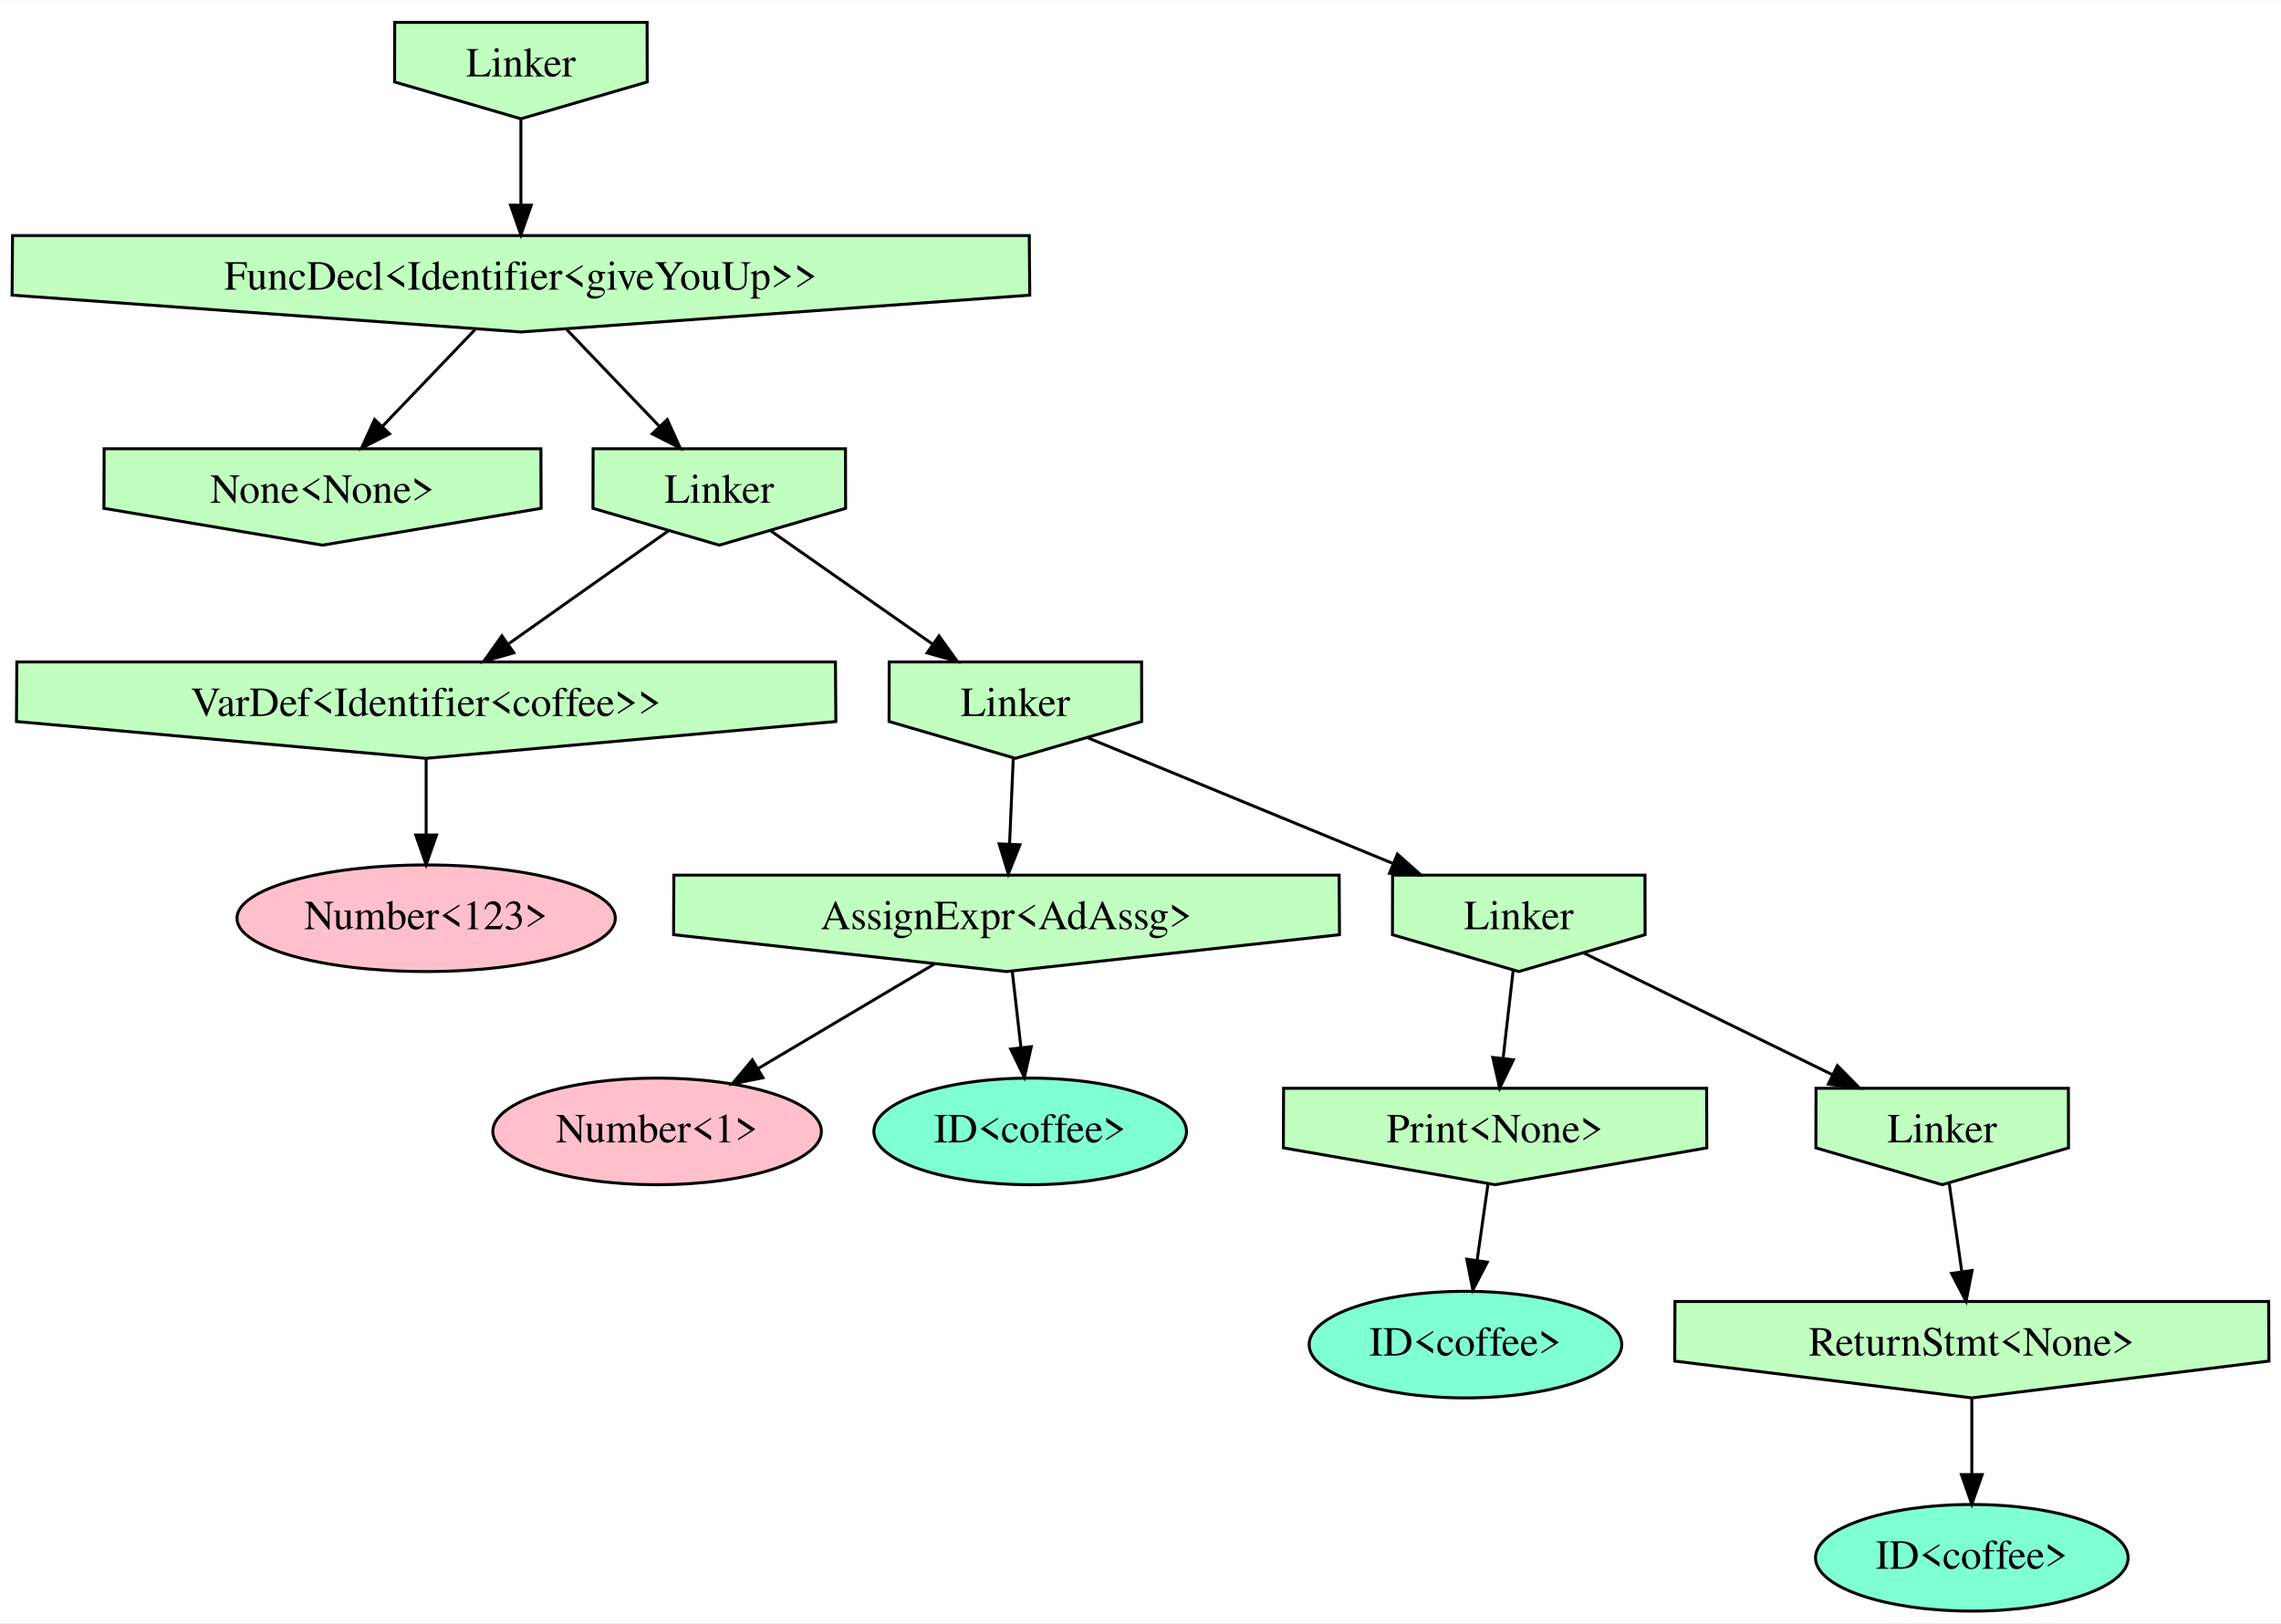
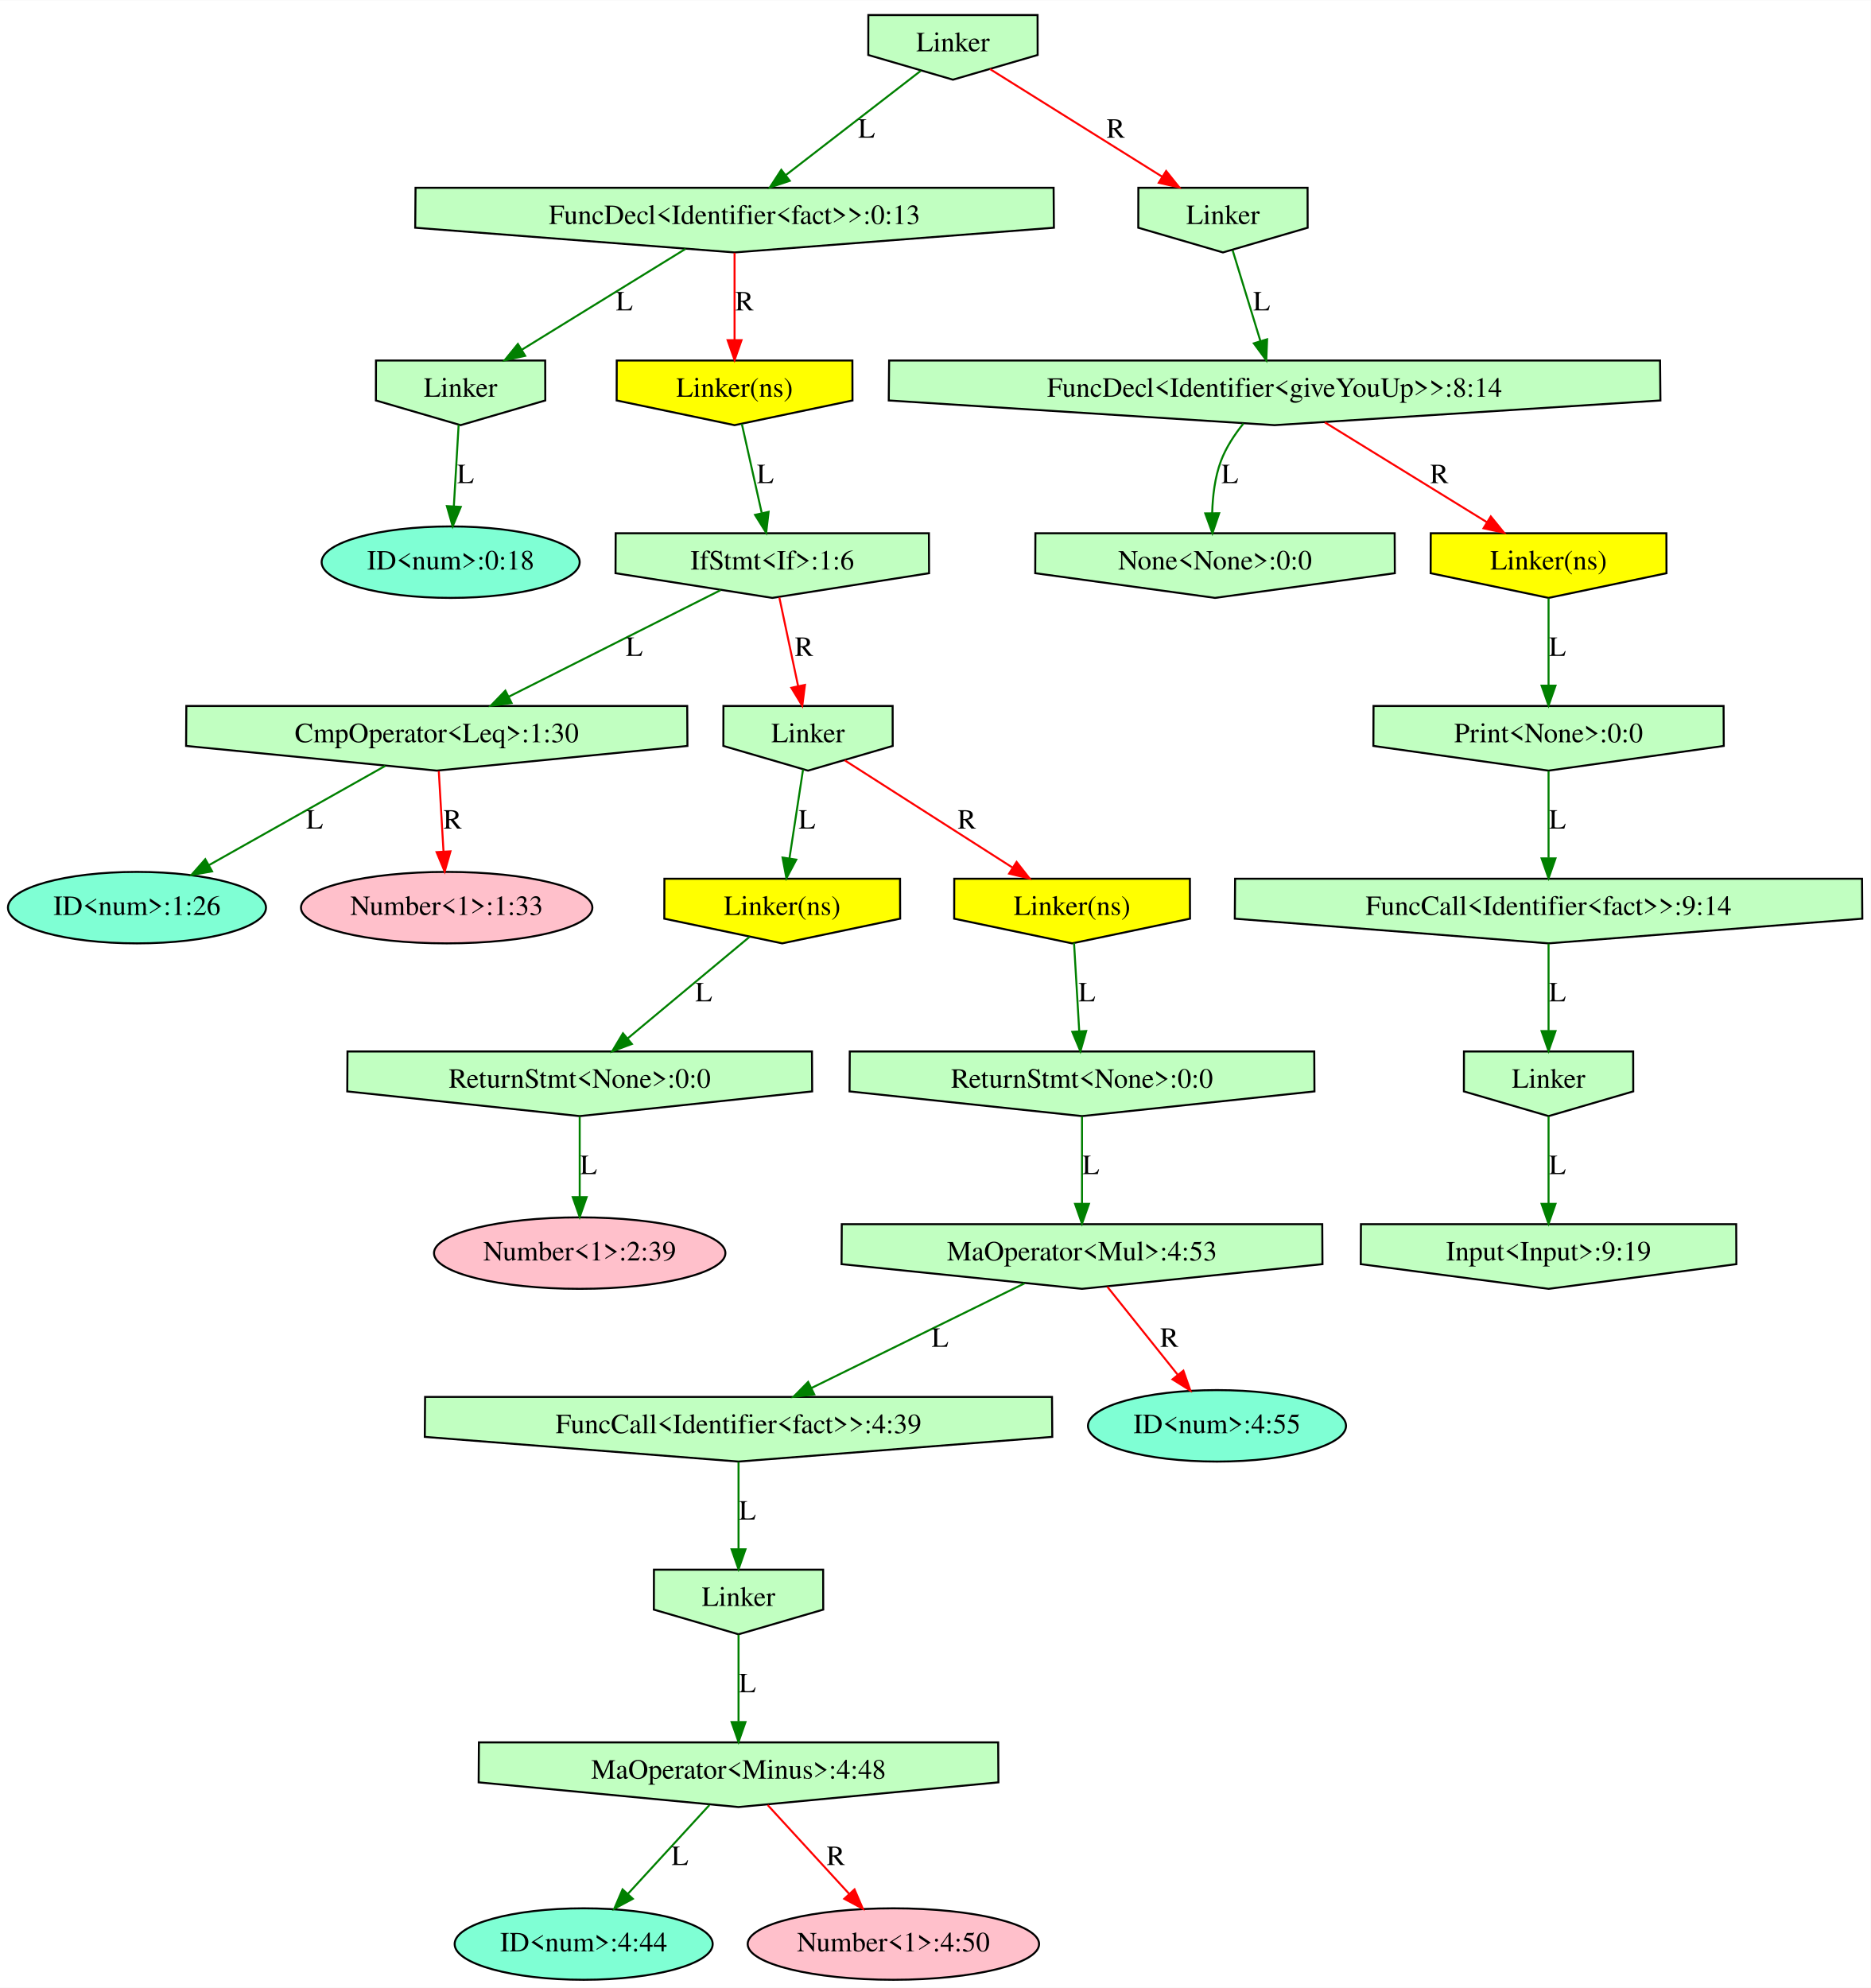
- <svg xmlns="http://www.w3.org/2000/svg" width="770pt" height="548pt" viewBox="0.00 0.00 770.34 548.00">
-   <g id="graph0" class="graph" transform="scale(1 1) rotate(0) translate(4 544)">
-     <polygon fill="white" stroke="transparent" points="-4,4 -4,-544 766.34,-544 766.34,4 -4,4" />
+ <svg xmlns="http://www.w3.org/2000/svg" width="942pt" height="1001pt" viewBox="0.00 0.00 942.26 1001.00">
+   <g id="graph0" class="graph" transform="scale(1 1) rotate(0) translate(4 997)">
+     <polygon fill="white" stroke="transparent" points="-4,4 -4,-997 938.26,-997 938.26,4 -4,4" />
    <g id="node1" class="node">
-       <polygon fill="#c1ffc1" stroke="black" points="129.26,-516.44 171.92,-504 214.58,-516.44 214.54,-536.56 129.3,-536.56 129.26,-516.44" />
-       <text text-anchor="middle" x="171.92" y="-518.3" font-family="Times,serif" font-size="14.00">Linker</text>
+       <polygon fill="#c1ffc1" stroke="black" points="433.34,-969.44 475.99,-957 518.65,-969.44 518.61,-989.56 433.38,-989.56 433.34,-969.44" />
+       <text text-anchor="middle" x="475.99" y="-971.3" font-family="Times,serif" font-size="14.00">Linker</text>
    </g>
    <g id="node2" class="node">
-       <polygon fill="#c1ffc1" stroke="black" points="0.08,-444.44 171.92,-432 343.77,-444.44 343.61,-464.56 0.24,-464.56 0.08,-444.44" />
-       <text text-anchor="middle" x="171.92" y="-446.3" font-family="Times,serif" font-size="14.00">FuncDecl&lt;Identifier&lt;giveYouUp&gt;&gt;</text>
+       <polygon fill="#c1ffc1" stroke="black" points="205.14,-882.44 365.99,-870 526.84,-882.44 526.69,-902.56 205.3,-902.56 205.14,-882.44" />
+       <text text-anchor="middle" x="365.99" y="-884.3" font-family="Times,serif" font-size="14.00">FuncDecl&lt;Identifier&lt;fact&gt;&gt;:0:13</text>
    </g>
    <g id="edge1" class="edge">
-       <path fill="none" stroke="black" d="M171.92,-503.7C171.92,-494.99 171.92,-484.3 171.92,-474.83" />
-       <polygon fill="black" stroke="black" points="175.42,-474.82 171.92,-464.82 168.42,-474.82 175.42,-474.82" />
+       <path fill="none" stroke="green" d="M459.76,-961.46C441.9,-947.66 412.95,-925.28 391.94,-909.05" />
+       <polygon fill="green" stroke="green" points="393.8,-906.07 383.75,-902.72 389.52,-911.61 393.8,-906.07" />
+       <text text-anchor="middle" x="432.49" y="-927.8" font-family="Times,serif" font-size="14.00">L</text>
+     </g>
+     <g id="node23" class="node">
+       <polygon fill="#c1ffc1" stroke="black" points="569.34,-882.44 611.99,-870 654.65,-882.44 654.61,-902.56 569.38,-902.56 569.34,-882.44" />
+       <text text-anchor="middle" x="611.99" y="-884.3" font-family="Times,serif" font-size="14.00">Linker</text>
+     </g>
+     <g id="edge22" class="edge">
+       <path fill="none" stroke="red" d="M494.62,-962.36C516.97,-948.39 554.77,-924.77 581.42,-908.11" />
+       <polygon fill="red" stroke="red" points="583.37,-911.02 590,-902.75 579.66,-905.08 583.37,-911.02" />
+       <text text-anchor="middle" x="557.99" y="-927.8" font-family="Times,serif" font-size="14.00">R</text>
    </g>
    <g id="node3" class="node">
-       <polygon fill="#c1ffc1" stroke="black" points="31.1,-372.44 104.92,-360 178.74,-372.44 178.67,-392.56 31.17,-392.56 31.1,-372.44" />
-       <text text-anchor="middle" x="104.92" y="-374.3" font-family="Times,serif" font-size="14.00">None&lt;None&gt;</text>
+       <polygon fill="#c1ffc1" stroke="black" points="185.34,-795.44 227.99,-783 270.65,-795.44 270.61,-815.56 185.38,-815.56 185.34,-795.44" />
+       <text text-anchor="middle" x="227.99" y="-797.3" font-family="Times,serif" font-size="14.00">Linker</text>
    </g>
    <g id="edge2" class="edge">
-       <path fill="none" stroke="black" d="M156.38,-432.76C147.14,-423.11 135.31,-410.75 125.32,-400.31" />
-       <polygon fill="black" stroke="black" points="127.56,-397.59 118.12,-392.79 122.5,-402.43 127.56,-397.59" />
+       <path fill="none" stroke="green" d="M341.32,-871.8C318.26,-857.6 283.74,-836.34 258.86,-821.01" />
+       <polygon fill="green" stroke="green" points="260.52,-817.93 250.17,-815.66 256.85,-823.89 260.52,-817.93" />
+       <text text-anchor="middle" x="310.49" y="-840.8" font-family="Times,serif" font-size="14.00">L</text>
+     </g>
+     <g id="node5" class="node">
+       <polygon fill="yellow" stroke="black" points="306.6,-795.44 365.99,-783 425.39,-795.44 425.34,-815.56 306.65,-815.56 306.6,-795.44" />
+       <text text-anchor="middle" x="365.99" y="-797.3" font-family="Times,serif" font-size="14.00">Linker(ns)</text>
+     </g>
+     <g id="edge4" class="edge">
+       <path fill="none" stroke="red" d="M365.99,-869.8C365.99,-857.24 365.99,-840.06 365.99,-826.13" />
+       <polygon fill="red" stroke="red" points="369.49,-825.81 365.99,-815.81 362.49,-825.81 369.49,-825.81" />
+       <text text-anchor="middle" x="370.99" y="-840.8" font-family="Times,serif" font-size="14.00">R</text>
    </g>
    <g id="node4" class="node">
-       <polygon fill="#c1ffc1" stroke="black" points="196.26,-372.44 238.92,-360 281.58,-372.44 281.54,-392.56 196.3,-392.56 196.26,-372.44" />
-       <text text-anchor="middle" x="238.92" y="-374.3" font-family="Times,serif" font-size="14.00">Linker</text>
+       <ellipse fill="aquamarine" stroke="black" cx="222.99" cy="-714" rx="64.99" ry="18" />
+       <text text-anchor="middle" x="222.99" y="-710.3" font-family="Times,serif" font-size="14.00">ID&lt;num&gt;:0:18</text>
    </g>
    <g id="edge3" class="edge">
-       <path fill="none" stroke="black" d="M187.46,-432.76C196.7,-423.11 208.53,-410.75 218.52,-400.31" />
-       <polygon fill="black" stroke="black" points="221.34,-402.43 225.72,-392.79 216.28,-397.59 221.34,-402.43" />
-     </g>
-     <g id="node5" class="node">
-       <polygon fill="#c1ffc1" stroke="black" points="1.56,-300.44 139.92,-288 278.28,-300.44 278.15,-320.56 1.69,-320.56 1.56,-300.44" />
-       <text text-anchor="middle" x="139.92" y="-302.3" font-family="Times,serif" font-size="14.00">VarDef&lt;Identifier&lt;coffee&gt;&gt;</text>
-     </g>
-     <g id="edge4" class="edge">
-       <path fill="none" stroke="black" d="M221.68,-364.81C206.86,-354.33 185.23,-339.03 167.93,-326.8" />
-       <polygon fill="black" stroke="black" points="169.53,-323.65 159.34,-320.73 165.49,-329.36 169.53,-323.65" />
+       <path fill="none" stroke="green" d="M227.01,-783.21C226.32,-771.52 225.39,-755.69 224.6,-742.22" />
+       <polygon fill="green" stroke="green" points="228.08,-741.83 224,-732.05 221.09,-742.24 228.08,-741.83" />
+       <text text-anchor="middle" x="230.49" y="-753.8" font-family="Times,serif" font-size="14.00">L</text>
+     </g>
+     <g id="node6" class="node">
+       <polygon fill="#c1ffc1" stroke="black" points="306.03,-708.44 384.99,-696 463.96,-708.44 463.88,-728.56 306.11,-728.56 306.03,-708.44" />
+       <text text-anchor="middle" x="384.99" y="-710.3" font-family="Times,serif" font-size="14.00">IfStmt&lt;If&gt;:1:6</text>
+     </g>
+     <g id="edge5" class="edge">
+       <path fill="none" stroke="green" d="M369.66,-783.61C372.49,-770.92 376.46,-753.17 379.65,-738.9" />
+       <polygon fill="green" stroke="green" points="383.14,-739.33 381.91,-728.81 376.31,-737.81 383.14,-739.33" />
+       <text text-anchor="middle" x="381.49" y="-753.8" font-family="Times,serif" font-size="14.00">L</text>
    </g>
    <g id="node7" class="node">
-       <polygon fill="#c1ffc1" stroke="black" points="296.26,-300.44 338.92,-288 381.58,-300.44 381.54,-320.56 296.3,-320.56 296.26,-300.44" />
-       <text text-anchor="middle" x="338.92" y="-302.3" font-family="Times,serif" font-size="14.00">Linker</text>
+       <polygon fill="#c1ffc1" stroke="black" points="89.74,-621.44 215.99,-609 342.25,-621.44 342.14,-641.56 89.85,-641.56 89.74,-621.44" />
+       <text text-anchor="middle" x="215.99" y="-623.3" font-family="Times,serif" font-size="14.00">CmpOperator&lt;Leq&gt;:1:30</text>
    </g>
    <g id="edge6" class="edge">
-       <path fill="none" stroke="black" d="M256.34,-364.81C271.44,-354.24 293.56,-338.75 311.11,-326.47" />
-       <polygon fill="black" stroke="black" points="313.12,-329.33 319.31,-320.73 309.11,-323.6 313.12,-329.33" />
-     </g>
-     <g id="node6" class="node">
-       <ellipse fill="pink" stroke="black" cx="139.92" cy="-234" rx="63.89" ry="18" />
-       <text text-anchor="middle" x="139.92" y="-230.3" font-family="Times,serif" font-size="14.00">Number&lt;123&gt;</text>
-     </g>
-     <g id="edge5" class="edge">
-       <path fill="none" stroke="black" d="M139.92,-287.7C139.92,-279.98 139.92,-270.71 139.92,-262.11" />
-       <polygon fill="black" stroke="black" points="143.42,-262.1 139.92,-252.1 136.42,-262.1 143.42,-262.1" />
+       <path fill="none" stroke="green" d="M358.96,-699.91C330.39,-685.54 284.34,-662.37 252.24,-646.23" />
+       <polygon fill="green" stroke="green" points="253.69,-643.04 243.18,-641.67 250.54,-649.29 253.69,-643.04" />
+       <text text-anchor="middle" x="315.49" y="-666.8" font-family="Times,serif" font-size="14.00">L</text>
+     </g>
+     <g id="node10" class="node">
+       <polygon fill="#c1ffc1" stroke="black" points="360.34,-621.44 402.99,-609 445.65,-621.44 445.61,-641.56 360.38,-641.56 360.34,-621.44" />
+       <text text-anchor="middle" x="402.99" y="-623.3" font-family="Times,serif" font-size="14.00">Linker</text>
+     </g>
+     <g id="edge9" class="edge">
+       <path fill="none" stroke="red" d="M388.55,-696.21C391.24,-683.48 394.98,-665.84 397.98,-651.68" />
+       <polygon fill="red" stroke="red" points="401.45,-652.18 400.1,-641.68 394.6,-650.73 401.45,-652.18" />
+       <text text-anchor="middle" x="400.99" y="-666.8" font-family="Times,serif" font-size="14.00">R</text>
    </g>
    <g id="node8" class="node">
-       <polygon fill="#c1ffc1" stroke="black" points="223.48,-228.44 335.92,-216 448.37,-228.44 448.26,-248.56 223.58,-248.56 223.48,-228.44" />
-       <text text-anchor="middle" x="335.92" y="-230.3" font-family="Times,serif" font-size="14.00">AssignExpr&lt;AdAssg&gt;</text>
+       <ellipse fill="aquamarine" stroke="black" cx="64.99" cy="-540" rx="64.99" ry="18" />
+       <text text-anchor="middle" x="64.99" y="-536.3" font-family="Times,serif" font-size="14.00">ID&lt;num&gt;:1:26</text>
    </g>
    <g id="edge7" class="edge">
-       <path fill="none" stroke="black" d="M338.2,-288.05C337.82,-279.35 337.36,-268.6 336.95,-259.06" />
-       <polygon fill="black" stroke="black" points="340.45,-258.81 336.52,-248.97 333.45,-259.11 340.45,-258.81" />
+       <path fill="none" stroke="green" d="M190.04,-611.39C165.57,-597.61 128.67,-576.84 101.29,-561.43" />
+       <polygon fill="green" stroke="green" points="102.83,-558.28 92.4,-556.43 99.39,-564.38 102.83,-558.28" />
+       <text text-anchor="middle" x="154.49" y="-579.8" font-family="Times,serif" font-size="14.00">L</text>
+     </g>
+     <g id="node9" class="node">
+       <ellipse fill="pink" stroke="black" cx="220.99" cy="-540" rx="73.39" ry="18" />
+       <text text-anchor="middle" x="220.99" y="-536.3" font-family="Times,serif" font-size="14.00">Number&lt;1&gt;:1:33</text>
+     </g>
+     <g id="edge8" class="edge">
+       <path fill="none" stroke="red" d="M217.01,-608.8C217.69,-597.16 218.61,-581.55 219.39,-568.24" />
+       <polygon fill="red" stroke="red" points="222.89,-568.36 219.98,-558.18 215.9,-567.95 222.89,-568.36" />
+       <text text-anchor="middle" x="223.99" y="-579.8" font-family="Times,serif" font-size="14.00">R</text>
    </g>
    <g id="node11" class="node">
-       <polygon fill="#c1ffc1" stroke="black" points="466.26,-228.44 508.92,-216 551.58,-228.44 551.54,-248.56 466.3,-248.56 466.26,-228.44" />
-       <text text-anchor="middle" x="508.92" y="-230.3" font-family="Times,serif" font-size="14.00">Linker</text>
+       <polygon fill="yellow" stroke="black" points="330.6,-534.44 389.99,-522 449.39,-534.44 449.34,-554.56 330.65,-554.56 330.6,-534.44" />
+       <text text-anchor="middle" x="389.99" y="-536.3" font-family="Times,serif" font-size="14.00">Linker(ns)</text>
    </g>
    <g id="edge10" class="edge">
-       <path fill="none" stroke="black" d="M363.28,-294.97C390.19,-283.89 434.01,-265.85 466.57,-252.44" />
-       <polygon fill="black" stroke="black" points="467.94,-255.66 475.85,-248.62 465.27,-249.19 467.94,-255.66" />
-     </g>
-     <g id="node9" class="node">
-       <ellipse fill="pink" stroke="black" cx="217.92" cy="-162" rx="55.49" ry="18" />
-       <text text-anchor="middle" x="217.92" y="-158.3" font-family="Times,serif" font-size="14.00">Number&lt;1&gt;</text>
-     </g>
-     <g id="edge8" class="edge">
-       <path fill="none" stroke="black" d="M311.76,-218.67C294.53,-208.44 271.12,-194.56 252,-183.22" />
-       <polygon fill="black" stroke="black" points="253.66,-180.13 243.28,-178.04 250.09,-186.15 253.66,-180.13" />
-     </g>
-     <g id="node10" class="node">
-       <ellipse fill="aquamarine" stroke="black" cx="343.92" cy="-162" rx="52.79" ry="18" />
-       <text text-anchor="middle" x="343.92" y="-158.3" font-family="Times,serif" font-size="14.00">ID&lt;coffee&gt;</text>
-     </g>
-     <g id="edge9" class="edge">
-       <path fill="none" stroke="black" d="M337.86,-216.05C338.74,-208.35 339.8,-199.03 340.79,-190.36" />
-       <polygon fill="black" stroke="black" points="344.29,-190.61 341.95,-180.28 337.33,-189.81 344.29,-190.61" />
+       <path fill="none" stroke="green" d="M400.49,-609.61C398.55,-596.92 395.83,-579.17 393.65,-564.9" />
+       <polygon fill="green" stroke="green" points="397.08,-564.17 392.11,-554.81 390.16,-565.22 397.08,-564.17" />
+       <text text-anchor="middle" x="402.49" y="-579.8" font-family="Times,serif" font-size="14.00">L</text>
+     </g>
+     <g id="node14" class="node">
+       <polygon fill="yellow" stroke="black" points="476.6,-534.44 535.99,-522 595.39,-534.44 595.34,-554.56 476.65,-554.56 476.6,-534.44" />
+       <text text-anchor="middle" x="535.99" y="-536.3" font-family="Times,serif" font-size="14.00">Linker(ns)</text>
+     </g>
+     <g id="edge13" class="edge">
+       <path fill="none" stroke="red" d="M421.49,-614.18C443.32,-600.23 479.95,-576.82 505.89,-560.24" />
+       <polygon fill="red" stroke="red" points="508.04,-563.02 514.58,-554.69 504.27,-557.12 508.04,-563.02" />
+       <text text-anchor="middle" x="482.99" y="-579.8" font-family="Times,serif" font-size="14.00">R</text>
    </g>
    <g id="node12" class="node">
-       <polygon fill="#c1ffc1" stroke="black" points="429.42,-156.44 500.92,-144 572.42,-156.44 572.36,-176.56 429.49,-176.56 429.42,-156.44" />
-       <text text-anchor="middle" x="500.92" y="-158.3" font-family="Times,serif" font-size="14.00">Print&lt;None&gt;</text>
+       <polygon fill="#c1ffc1" stroke="black" points="170.91,-447.44 287.99,-435 405.08,-447.44 404.97,-467.56 171.02,-467.56 170.91,-447.44" />
+       <text text-anchor="middle" x="287.99" y="-449.3" font-family="Times,serif" font-size="14.00">ReturnStmt&lt;None&gt;:0:0</text>
    </g>
    <g id="edge11" class="edge">
-       <path fill="none" stroke="black" d="M507.03,-216.41C506.02,-207.6 504.76,-196.61 503.65,-186.89" />
-       <polygon fill="black" stroke="black" points="507.09,-186.19 502.48,-176.65 500.14,-186.98 507.09,-186.19" />
-     </g>
-     <g id="node14" class="node">
-       <polygon fill="#c1ffc1" stroke="black" points="609.26,-156.44 651.92,-144 694.58,-156.44 694.54,-176.56 609.3,-176.56 609.26,-156.44" />
-       <text text-anchor="middle" x="651.92" y="-158.3" font-family="Times,serif" font-size="14.00">Linker</text>
-     </g>
-     <g id="edge13" class="edge">
-       <path fill="none" stroke="black" d="M530.95,-222.22C553.31,-211.27 588.32,-194.13 614.94,-181.1" />
-       <polygon fill="black" stroke="black" points="616.52,-184.22 623.97,-176.68 613.45,-177.94 616.52,-184.22" />
+       <path fill="none" stroke="green" d="M373.61,-525.34C357.03,-511.53 331.2,-490.01 312.25,-474.21" />
+       <polygon fill="green" stroke="green" points="314.26,-471.34 304.34,-467.62 309.78,-476.71 314.26,-471.34" />
+       <text text-anchor="middle" x="350.49" y="-492.8" font-family="Times,serif" font-size="14.00">L</text>
    </g>
    <g id="node13" class="node">
-       <ellipse fill="aquamarine" stroke="black" cx="490.92" cy="-90" rx="52.79" ry="18" />
-       <text text-anchor="middle" x="490.92" y="-86.3" font-family="Times,serif" font-size="14.00">ID&lt;coffee&gt;</text>
+       <ellipse fill="pink" stroke="black" cx="287.99" cy="-366" rx="73.39" ry="18" />
+       <text text-anchor="middle" x="287.99" y="-362.3" font-family="Times,serif" font-size="14.00">Number&lt;1&gt;:2:39</text>
    </g>
    <g id="edge12" class="edge">
-       <path fill="none" stroke="black" d="M498.55,-144.41C497.45,-136.71 496.11,-127.34 494.87,-118.62" />
-       <polygon fill="black" stroke="black" points="498.29,-117.85 493.41,-108.45 491.36,-118.84 498.29,-117.85" />
+       <path fill="none" stroke="green" d="M287.99,-434.8C287.99,-423.16 287.99,-407.55 287.99,-394.24" />
+       <polygon fill="green" stroke="green" points="291.49,-394.18 287.99,-384.18 284.49,-394.18 291.49,-394.18" />
+       <text text-anchor="middle" x="292.49" y="-405.8" font-family="Times,serif" font-size="14.00">L</text>
    </g>
    <g id="node15" class="node">
-       <polygon fill="#c1ffc1" stroke="black" points="561.58,-84.44 661.92,-72 762.27,-84.44 762.17,-104.56 561.67,-104.56 561.58,-84.44" />
-       <text text-anchor="middle" x="661.92" y="-86.3" font-family="Times,serif" font-size="14.00">ReturnStmt&lt;None&gt;</text>
+       <polygon fill="#c1ffc1" stroke="black" points="423.91,-447.44 540.99,-435 658.08,-447.44 657.97,-467.56 424.02,-467.56 423.91,-447.44" />
+       <text text-anchor="middle" x="540.99" y="-449.3" font-family="Times,serif" font-size="14.00">ReturnStmt&lt;None&gt;:0:0</text>
    </g>
    <g id="edge14" class="edge">
-       <path fill="none" stroke="black" d="M654.29,-144.41C655.56,-135.5 657.15,-124.37 658.55,-114.58" />
-       <polygon fill="black" stroke="black" points="662.02,-115.04 659.97,-104.65 655.09,-114.05 662.02,-115.04" />
+       <path fill="none" stroke="green" d="M536.98,-522.21C537.73,-509.48 538.77,-491.84 539.6,-477.68" />
+       <polygon fill="green" stroke="green" points="543.1,-477.86 540.19,-467.68 536.11,-477.45 543.1,-477.86" />
+       <text text-anchor="middle" x="543.49" y="-492.8" font-family="Times,serif" font-size="14.00">L</text>
    </g>
    <g id="node16" class="node">
-       <ellipse fill="aquamarine" stroke="black" cx="661.92" cy="-18" rx="52.79" ry="18" />
-       <text text-anchor="middle" x="661.92" y="-14.3" font-family="Times,serif" font-size="14.00">ID&lt;coffee&gt;</text>
+       <polygon fill="#c1ffc1" stroke="black" points="419.88,-360.44 540.99,-348 662.11,-360.44 662,-380.56 419.99,-380.56 419.88,-360.44" />
+       <text text-anchor="middle" x="540.99" y="-362.3" font-family="Times,serif" font-size="14.00">MaOperator&lt;Mul&gt;:4:53</text>
    </g>
    <g id="edge15" class="edge">
-       <path fill="none" stroke="black" d="M661.92,-71.7C661.92,-63.98 661.92,-54.71 661.92,-46.11" />
-       <polygon fill="black" stroke="black" points="665.42,-46.1 661.92,-36.1 658.42,-46.1 665.42,-46.1" />
+       <path fill="none" stroke="green" d="M540.99,-434.8C540.99,-422.24 540.99,-405.06 540.99,-391.13" />
+       <polygon fill="green" stroke="green" points="544.49,-390.81 540.99,-380.81 537.49,-390.81 544.49,-390.81" />
+       <text text-anchor="middle" x="545.49" y="-405.8" font-family="Times,serif" font-size="14.00">L</text>
+     </g>
+     <g id="node17" class="node">
+       <polygon fill="#c1ffc1" stroke="black" points="209.96,-273.44 367.99,-261 526.02,-273.44 525.88,-293.56 210.11,-293.56 209.96,-273.44" />
+       <text text-anchor="middle" x="367.99" y="-275.3" font-family="Times,serif" font-size="14.00">FuncCall&lt;Identifier&lt;fact&gt;&gt;:4:39</text>
+     </g>
+     <g id="edge16" class="edge">
+       <path fill="none" stroke="green" d="M512.04,-350.77C482.53,-336.28 436.69,-313.75 404.66,-298.02" />
+       <polygon fill="green" stroke="green" points="406.13,-294.84 395.61,-293.57 403.05,-301.12 406.13,-294.84" />
+       <text text-anchor="middle" x="469.49" y="-318.8" font-family="Times,serif" font-size="14.00">L</text>
+     </g>
+     <g id="node22" class="node">
+       <ellipse fill="aquamarine" stroke="black" cx="608.99" cy="-279" rx="64.99" ry="18" />
+       <text text-anchor="middle" x="608.99" y="-275.3" font-family="Times,serif" font-size="14.00">ID&lt;num&gt;:4:55</text>
+     </g>
+     <g id="edge21" class="edge">
+       <path fill="none" stroke="red" d="M553.78,-349.01C563.75,-336.55 577.78,-319.02 589.19,-304.75" />
+       <polygon fill="red" stroke="red" points="592.05,-306.78 595.56,-296.79 586.58,-302.41 592.05,-306.78" />
+       <text text-anchor="middle" x="584.99" y="-318.8" font-family="Times,serif" font-size="14.00">R</text>
+     </g>
+     <g id="node18" class="node">
+       <polygon fill="#c1ffc1" stroke="black" points="325.34,-186.44 367.99,-174 410.65,-186.44 410.61,-206.56 325.38,-206.56 325.34,-186.44" />
+       <text text-anchor="middle" x="367.99" y="-188.3" font-family="Times,serif" font-size="14.00">Linker</text>
+     </g>
+     <g id="edge17" class="edge">
+       <path fill="none" stroke="green" d="M367.99,-260.8C367.99,-248.24 367.99,-231.06 367.99,-217.13" />
+       <polygon fill="green" stroke="green" points="371.49,-216.81 367.99,-206.81 364.49,-216.81 371.49,-216.81" />
+       <text text-anchor="middle" x="372.49" y="-231.8" font-family="Times,serif" font-size="14.00">L</text>
+     </g>
+     <g id="node19" class="node">
+       <polygon fill="#c1ffc1" stroke="black" points="237.09,-99.44 367.99,-87 498.89,-99.44 498.77,-119.56 237.22,-119.56 237.09,-99.44" />
+       <text text-anchor="middle" x="367.99" y="-101.3" font-family="Times,serif" font-size="14.00">MaOperator&lt;Minus&gt;:4:48</text>
+     </g>
+     <g id="edge18" class="edge">
+       <path fill="none" stroke="green" d="M367.99,-173.8C367.99,-161.24 367.99,-144.06 367.99,-130.13" />
+       <polygon fill="green" stroke="green" points="371.49,-129.81 367.99,-119.81 364.49,-129.81 371.49,-129.81" />
+       <text text-anchor="middle" x="372.49" y="-144.8" font-family="Times,serif" font-size="14.00">L</text>
+     </g>
+     <g id="node20" class="node">
+       <ellipse fill="aquamarine" stroke="black" cx="289.99" cy="-18" rx="64.99" ry="18" />
+       <text text-anchor="middle" x="289.99" y="-14.3" font-family="Times,serif" font-size="14.00">ID&lt;num&gt;:4:44</text>
+     </g>
+     <g id="edge19" class="edge">
+       <path fill="none" stroke="green" d="M353.32,-88.01C341.78,-75.43 325.5,-57.7 312.34,-43.35" />
+       <polygon fill="green" stroke="green" points="314.74,-40.79 305.4,-35.79 309.58,-45.52 314.74,-40.79" />
+       <text text-anchor="middle" x="338.49" y="-57.8" font-family="Times,serif" font-size="14.00">L</text>
+     </g>
+     <g id="node21" class="node">
+       <ellipse fill="pink" stroke="black" cx="445.99" cy="-18" rx="73.39" ry="18" />
+       <text text-anchor="middle" x="445.99" y="-14.3" font-family="Times,serif" font-size="14.00">Number&lt;1&gt;:4:50</text>
+     </g>
+     <g id="edge20" class="edge">
+       <path fill="none" stroke="red" d="M382.67,-88.01C394.21,-75.43 410.49,-57.7 423.65,-43.35" />
+       <polygon fill="red" stroke="red" points="426.41,-45.52 430.59,-35.79 421.25,-40.79 426.41,-45.52" />
+       <text text-anchor="middle" x="416.99" y="-57.8" font-family="Times,serif" font-size="14.00">R</text>
+     </g>
+     <g id="node24" class="node">
+       <polygon fill="#c1ffc1" stroke="black" points="443.66,-795.44 637.99,-783 832.33,-795.44 832.15,-815.56 443.84,-815.56 443.66,-795.44" />
+       <text text-anchor="middle" x="637.99" y="-797.3" font-family="Times,serif" font-size="14.00">FuncDecl&lt;Identifier&lt;giveYouUp&gt;&gt;:8:14</text>
+     </g>
+     <g id="edge23" class="edge">
+       <path fill="none" stroke="green" d="M616.88,-871.01C620.81,-858.16 626.39,-839.93 630.83,-825.44" />
+       <polygon fill="green" stroke="green" points="634.23,-826.26 633.81,-815.67 627.54,-824.21 634.23,-826.26" />
+       <text text-anchor="middle" x="631.49" y="-840.8" font-family="Times,serif" font-size="14.00">L</text>
+     </g>
+     <g id="node25" class="node">
+       <polygon fill="#c1ffc1" stroke="black" points="517.43,-708.44 607.99,-696 698.56,-708.44 698.47,-728.56 517.52,-728.56 517.43,-708.44" />
+       <text text-anchor="middle" x="607.99" y="-710.3" font-family="Times,serif" font-size="14.00">None&lt;None&gt;:0:0</text>
+     </g>
+     <g id="edge24" class="edge">
+       <path fill="none" stroke="green" d="M622.28,-783.81C617.84,-778.27 613.53,-771.76 610.99,-765 607.9,-756.75 606.79,-747.21 606.57,-738.68" />
+       <polygon fill="green" stroke="green" points="610.07,-738.64 606.69,-728.6 603.07,-738.56 610.07,-738.64" />
+       <text text-anchor="middle" x="615.49" y="-753.8" font-family="Times,serif" font-size="14.00">L</text>
+     </g>
+     <g id="node26" class="node">
+       <polygon fill="yellow" stroke="black" points="716.6,-708.44 775.99,-696 835.39,-708.44 835.34,-728.56 716.65,-728.56 716.6,-708.44" />
+       <text text-anchor="middle" x="775.99" y="-710.3" font-family="Times,serif" font-size="14.00">Linker(ns)</text>
+     </g>
+     <g id="edge25" class="edge">
+       <path fill="none" stroke="red" d="M663.31,-784.41C686.31,-770.24 720.33,-749.29 744.97,-734.11" />
+       <polygon fill="red" stroke="red" points="746.9,-737.03 753.58,-728.8 743.23,-731.07 746.9,-737.03" />
+       <text text-anchor="middle" x="720.99" y="-753.8" font-family="Times,serif" font-size="14.00">R</text>
+     </g>
+     <g id="node27" class="node">
+       <polygon fill="#c1ffc1" stroke="black" points="687.75,-621.44 775.99,-609 864.24,-621.44 864.15,-641.56 687.83,-641.56 687.75,-621.44" />
+       <text text-anchor="middle" x="775.99" y="-623.3" font-family="Times,serif" font-size="14.00">Print&lt;None&gt;:0:0</text>
+     </g>
+     <g id="edge26" class="edge">
+       <path fill="none" stroke="green" d="M775.99,-695.8C775.99,-683.24 775.99,-666.06 775.99,-652.13" />
+       <polygon fill="green" stroke="green" points="779.49,-651.81 775.99,-641.81 772.49,-651.81 779.49,-651.81" />
+       <text text-anchor="middle" x="780.49" y="-666.8" font-family="Times,serif" font-size="14.00">L</text>
+     </g>
+     <g id="node28" class="node">
+       <polygon fill="#c1ffc1" stroke="black" points="617.96,-534.44 775.99,-522 934.02,-534.44 933.88,-554.56 618.11,-554.56 617.96,-534.44" />
+       <text text-anchor="middle" x="775.99" y="-536.3" font-family="Times,serif" font-size="14.00">FuncCall&lt;Identifier&lt;fact&gt;&gt;:9:14</text>
+     </g>
+     <g id="edge27" class="edge">
+       <path fill="none" stroke="green" d="M775.99,-608.8C775.99,-596.24 775.99,-579.06 775.99,-565.13" />
+       <polygon fill="green" stroke="green" points="779.49,-564.81 775.99,-554.81 772.49,-564.81 779.49,-564.81" />
+       <text text-anchor="middle" x="780.49" y="-579.8" font-family="Times,serif" font-size="14.00">L</text>
+     </g>
+     <g id="node29" class="node">
+       <polygon fill="#c1ffc1" stroke="black" points="733.34,-447.44 775.99,-435 818.65,-447.44 818.61,-467.56 733.38,-467.56 733.34,-447.44" />
+       <text text-anchor="middle" x="775.99" y="-449.3" font-family="Times,serif" font-size="14.00">Linker</text>
+     </g>
+     <g id="edge28" class="edge">
+       <path fill="none" stroke="green" d="M775.99,-521.8C775.99,-509.24 775.99,-492.06 775.99,-478.13" />
+       <polygon fill="green" stroke="green" points="779.49,-477.81 775.99,-467.81 772.49,-477.81 779.49,-477.81" />
+       <text text-anchor="middle" x="780.49" y="-492.8" font-family="Times,serif" font-size="14.00">L</text>
+     </g>
+     <g id="node30" class="node">
+       <polygon fill="#c1ffc1" stroke="black" points="681.4,-360.44 775.99,-348 870.59,-360.44 870.5,-380.56 681.49,-380.56 681.4,-360.44" />
+       <text text-anchor="middle" x="775.99" y="-362.3" font-family="Times,serif" font-size="14.00">Input&lt;Input&gt;:9:19</text>
+     </g>
+     <g id="edge29" class="edge">
+       <path fill="none" stroke="green" d="M775.99,-434.8C775.99,-422.24 775.99,-405.06 775.99,-391.13" />
+       <polygon fill="green" stroke="green" points="779.49,-390.81 775.99,-380.81 772.49,-390.81 779.49,-390.81" />
+       <text text-anchor="middle" x="780.49" y="-405.8" font-family="Times,serif" font-size="14.00">L</text>
    </g>
  </g>
</svg>
